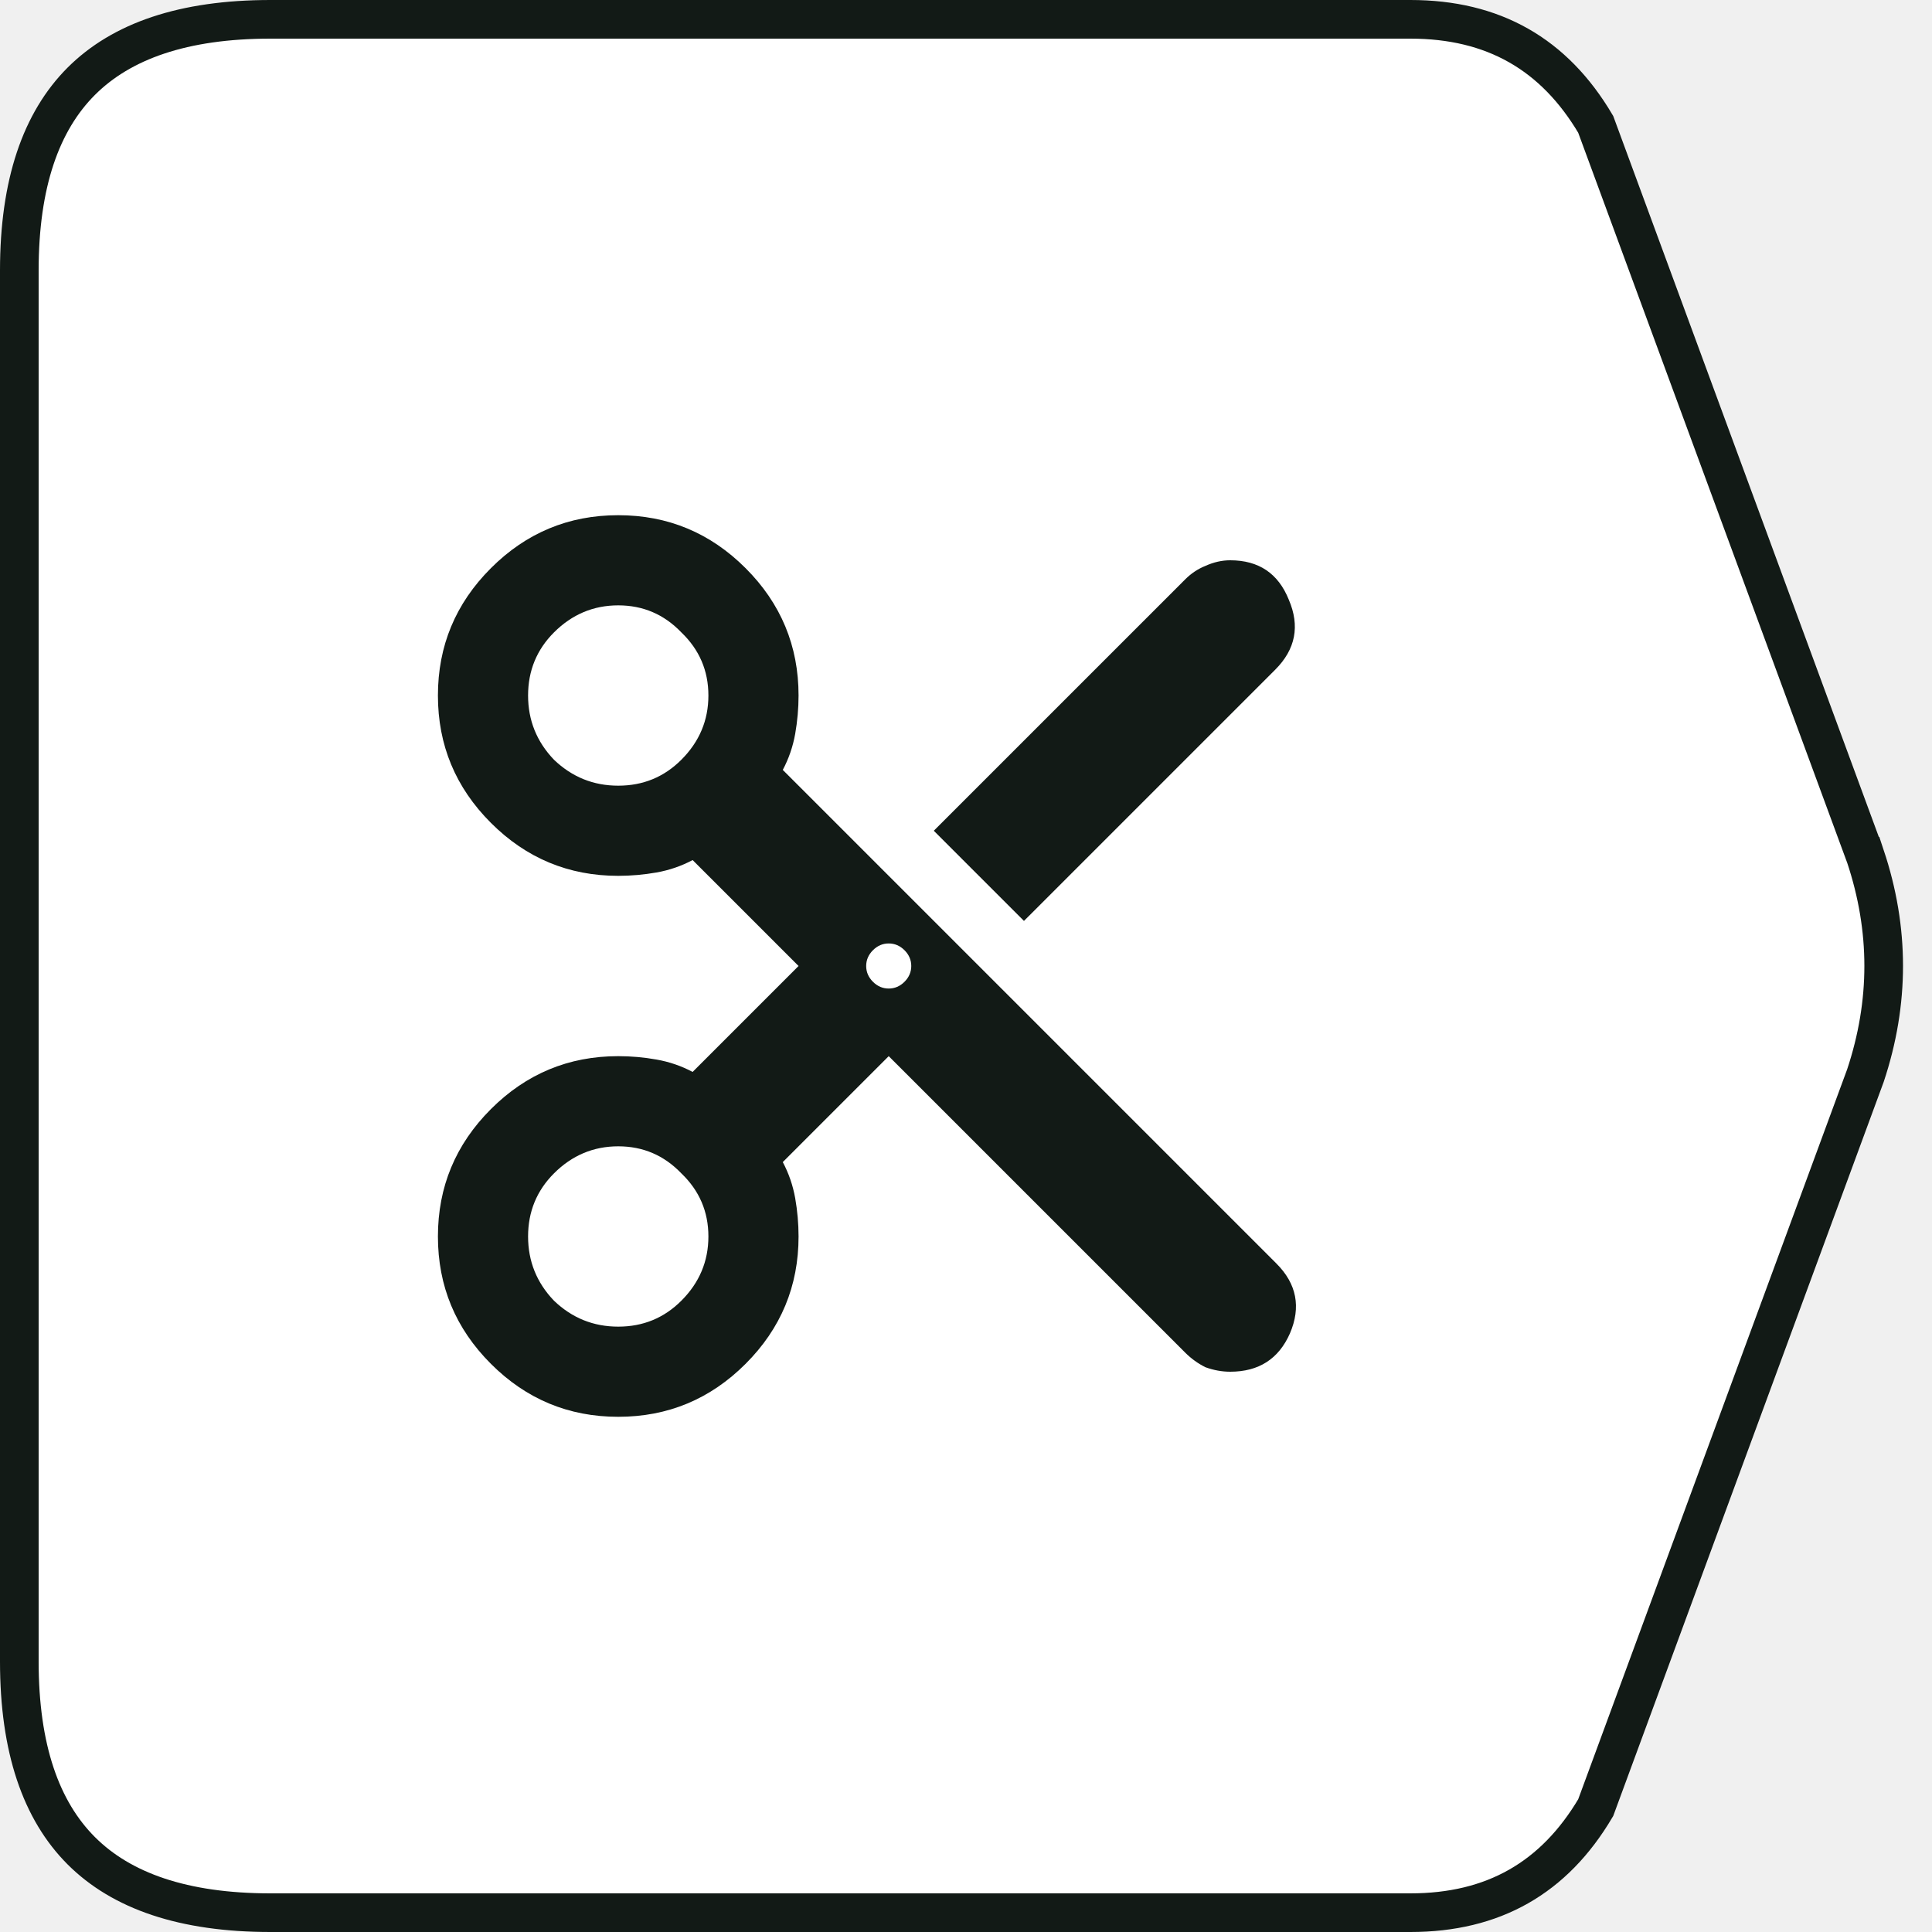
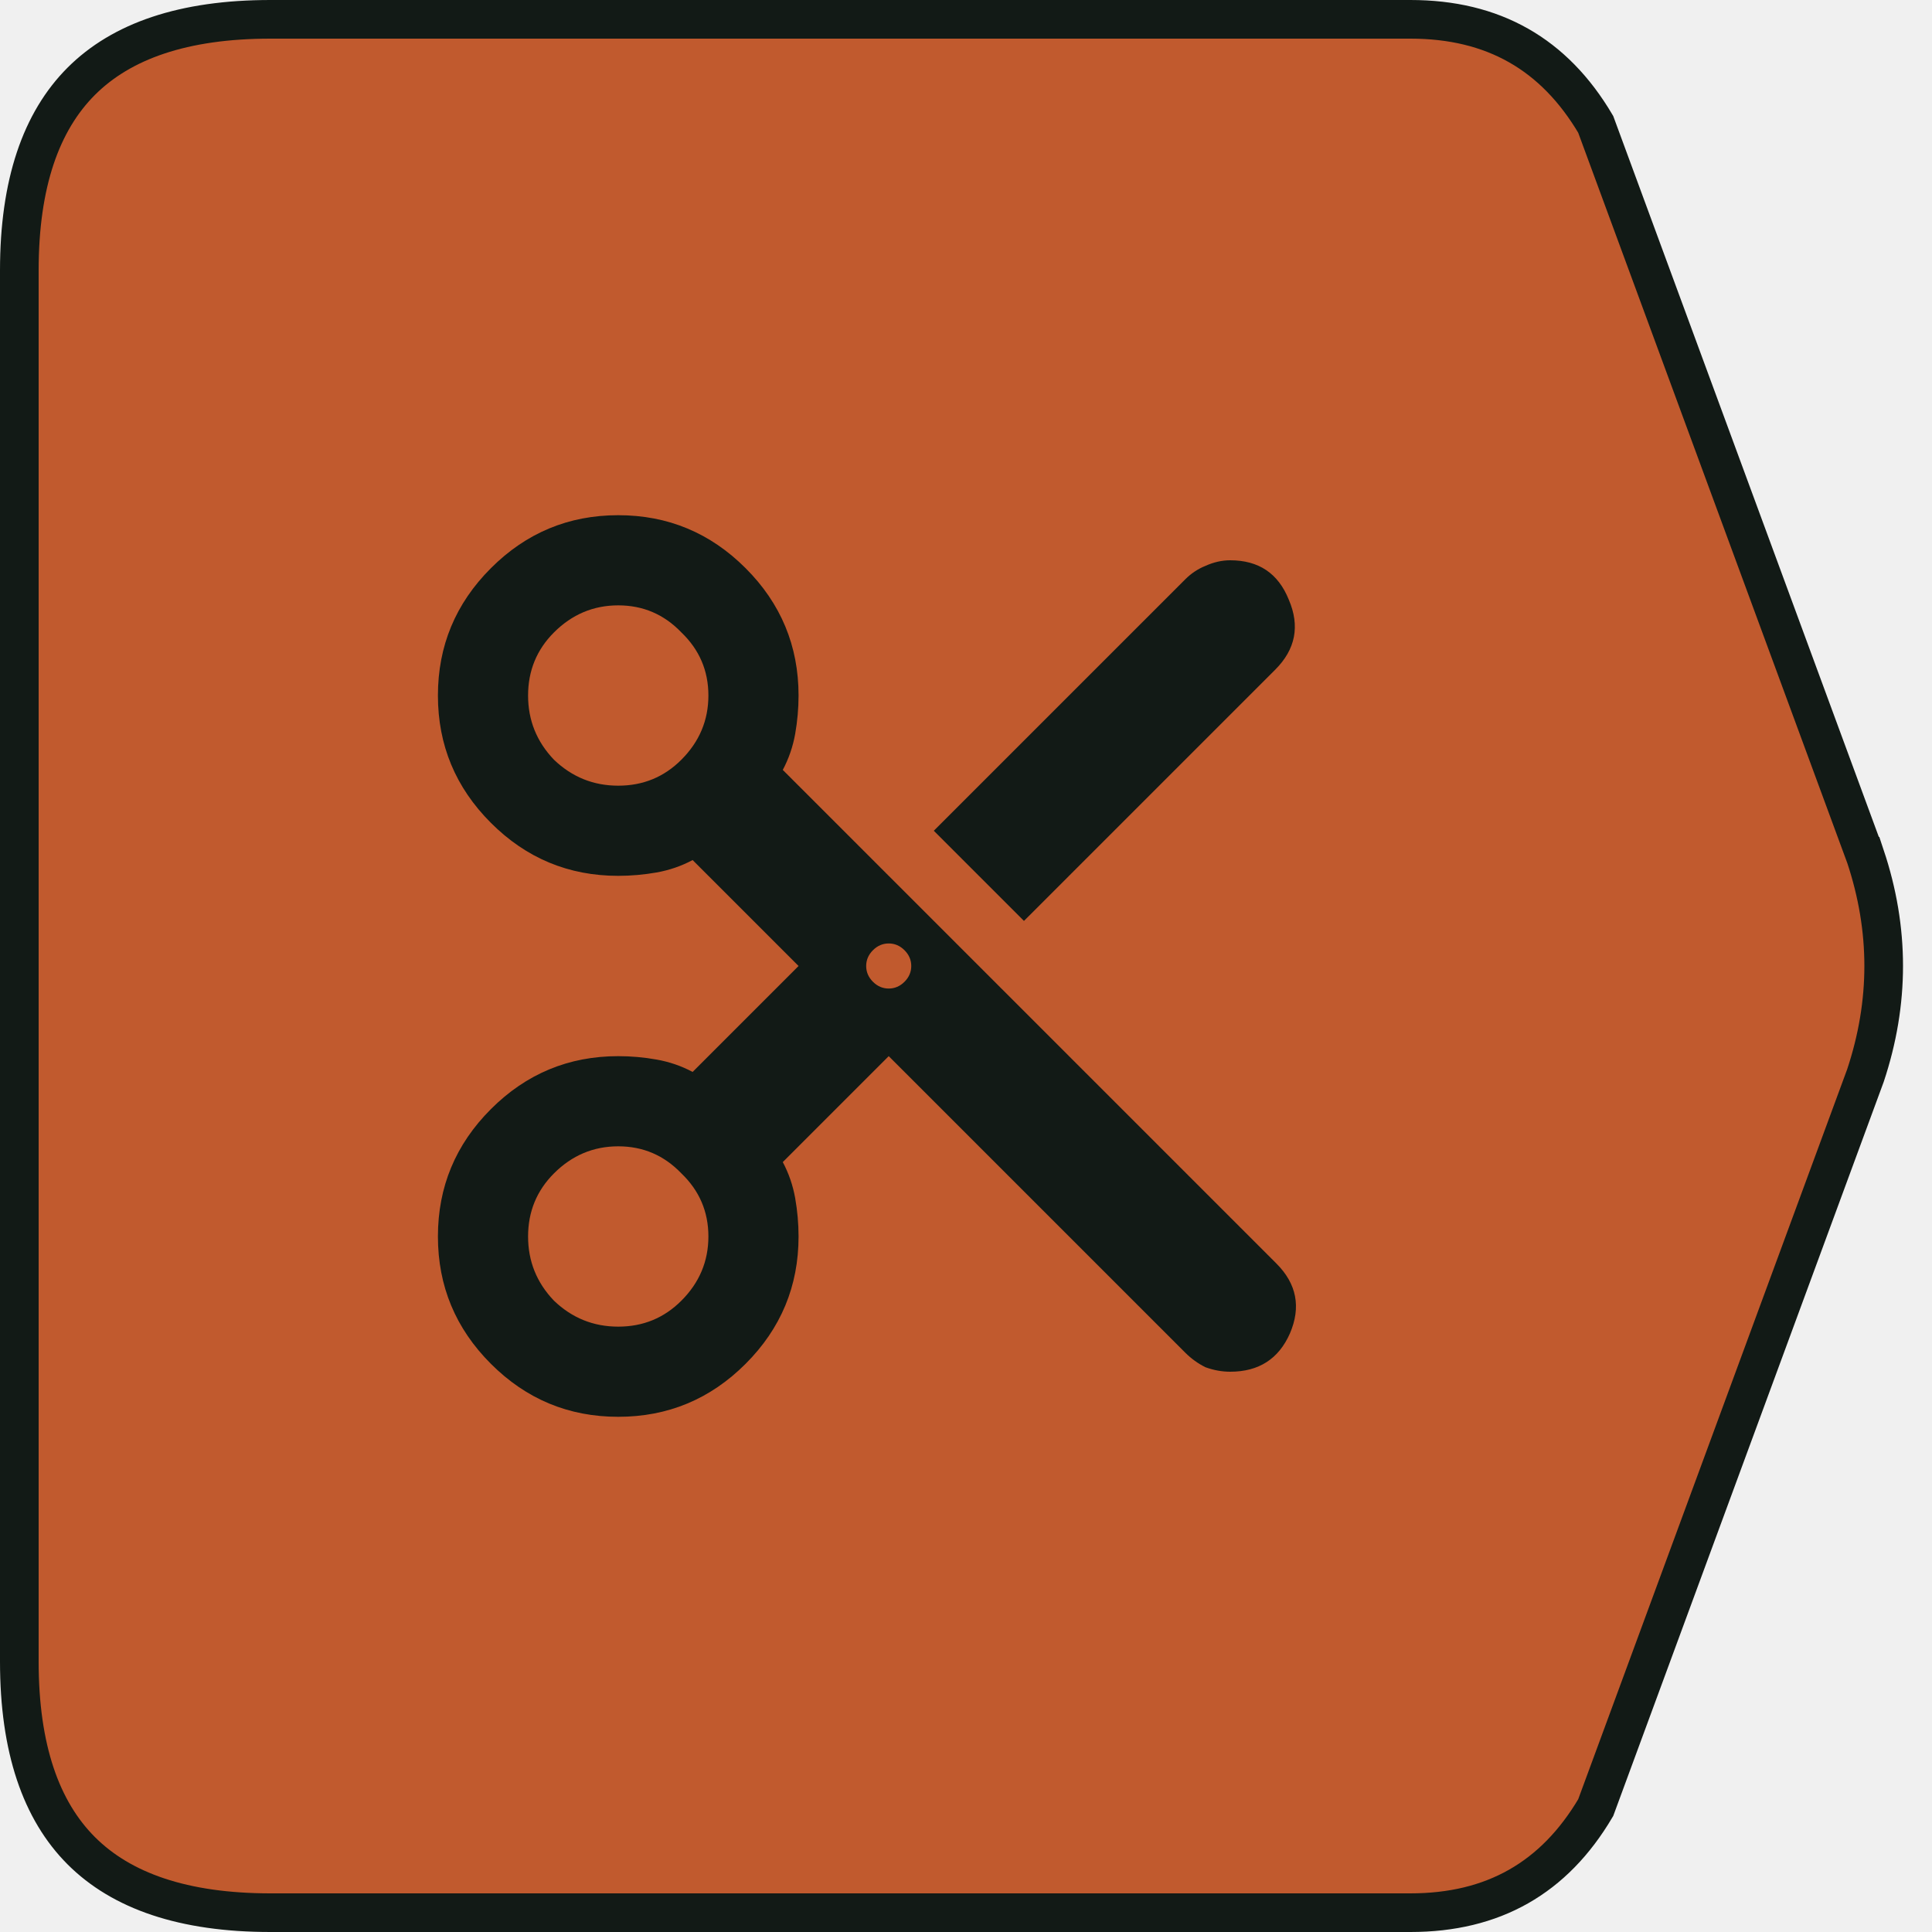
<svg xmlns="http://www.w3.org/2000/svg" width="66" height="66" viewBox="0 0 66 66" fill="none">
  <g id="Shape/Aclareo">
-     <path id="Base" d="M9.24 0.66H48.18C51.009 0.66 53.092 1.843 54.512 4.248L63.723 29.249H63.724C64.558 31.751 64.558 34.242 63.726 36.744L54.512 61.751C53.092 64.156 51.01 65.34 48.18 65.34H9.24C6.262 65.34 4.149 64.596 2.776 63.224C1.404 61.851 0.66 59.738 0.66 56.76V9.24C0.66 6.262 1.404 4.149 2.776 2.776C4.149 1.404 6.262 0.66 9.24 0.66Z" fill="white" stroke="#121A16" stroke-width="1.32" />
+     <path id="Base" d="M9.24 0.66H48.18C51.009 0.66 53.092 1.843 54.512 4.248L63.723 29.249H63.724C64.558 31.751 64.558 34.242 63.726 36.744L54.512 61.751C53.092 64.156 51.01 65.34 48.18 65.34H9.24C6.262 65.34 4.149 64.596 2.776 63.224C1.404 61.851 0.66 59.738 0.66 56.76V9.24C0.66 6.262 1.404 4.149 2.776 2.776C4.149 1.404 6.262 0.66 9.24 0.66Z" fill="#C15A2E" stroke="#121A16" stroke-width="1.32" />
    <g id="Symbol">
      <path id="content_cut" d="M30.36 36.08L26.741 39.699C26.946 40.084 27.087 40.495 27.165 40.931C27.241 41.367 27.28 41.804 27.28 42.24C27.28 43.934 26.677 45.384 25.471 46.59C24.264 47.797 22.814 48.4 21.12 48.4C19.426 48.4 17.976 47.797 16.77 46.59C15.563 45.384 14.96 43.934 14.96 42.24C14.96 40.546 15.563 39.096 16.77 37.889C17.976 36.683 19.426 36.08 21.12 36.08C21.556 36.08 21.993 36.118 22.429 36.196C22.865 36.273 23.276 36.414 23.661 36.619L27.28 33L23.661 29.381C23.276 29.586 22.865 29.727 22.429 29.805C21.993 29.881 21.556 29.92 21.12 29.92C19.426 29.92 17.976 29.317 16.77 28.11C15.563 26.904 14.96 25.454 14.96 23.76C14.96 22.066 15.563 20.616 16.77 19.41C17.976 18.203 19.426 17.6 21.12 17.6C22.814 17.6 24.264 18.203 25.471 19.41C26.677 20.616 27.28 22.066 27.28 23.76C27.28 24.196 27.241 24.633 27.165 25.069C27.087 25.505 26.946 25.916 26.741 26.301L43.604 43.164C44.297 43.857 44.451 44.653 44.066 45.551C43.681 46.424 43.001 46.86 42.026 46.86C41.743 46.86 41.461 46.809 41.178 46.706C40.922 46.578 40.691 46.411 40.486 46.206L30.36 36.08ZM34.98 31.46L31.9 28.38L40.486 19.794C40.691 19.589 40.922 19.435 41.178 19.332C41.461 19.204 41.743 19.14 42.026 19.14C43.001 19.14 43.668 19.589 44.028 20.488C44.413 21.386 44.258 22.181 43.566 22.875L34.98 31.46ZM21.12 26.84C21.967 26.84 22.686 26.545 23.276 25.954C23.892 25.338 24.2 24.607 24.2 23.76C24.2 22.913 23.892 22.194 23.276 21.604C22.686 20.988 21.967 20.68 21.12 20.68C20.273 20.68 19.541 20.988 18.925 21.604C18.335 22.194 18.04 22.913 18.04 23.76C18.04 24.607 18.335 25.338 18.925 25.954C19.541 26.545 20.273 26.84 21.12 26.84ZM30.36 33.77C30.565 33.77 30.745 33.693 30.899 33.539C31.053 33.385 31.13 33.205 31.13 33C31.13 32.795 31.053 32.615 30.899 32.461C30.745 32.307 30.565 32.23 30.36 32.23C30.155 32.23 29.975 32.307 29.821 32.461C29.667 32.615 29.59 32.795 29.59 33C29.59 33.205 29.667 33.385 29.821 33.539C29.975 33.693 30.155 33.77 30.36 33.77ZM21.12 45.32C21.967 45.32 22.686 45.025 23.276 44.434C23.892 43.819 24.2 43.087 24.2 42.24C24.2 41.393 23.892 40.674 23.276 40.084C22.686 39.468 21.967 39.16 21.12 39.16C20.273 39.16 19.541 39.468 18.925 40.084C18.335 40.674 18.04 41.393 18.04 42.24C18.04 43.087 18.335 43.819 18.925 44.434C19.541 45.025 20.273 45.32 21.12 45.32Z" fill="#121A16" />
    </g>
  </g>
</svg>
